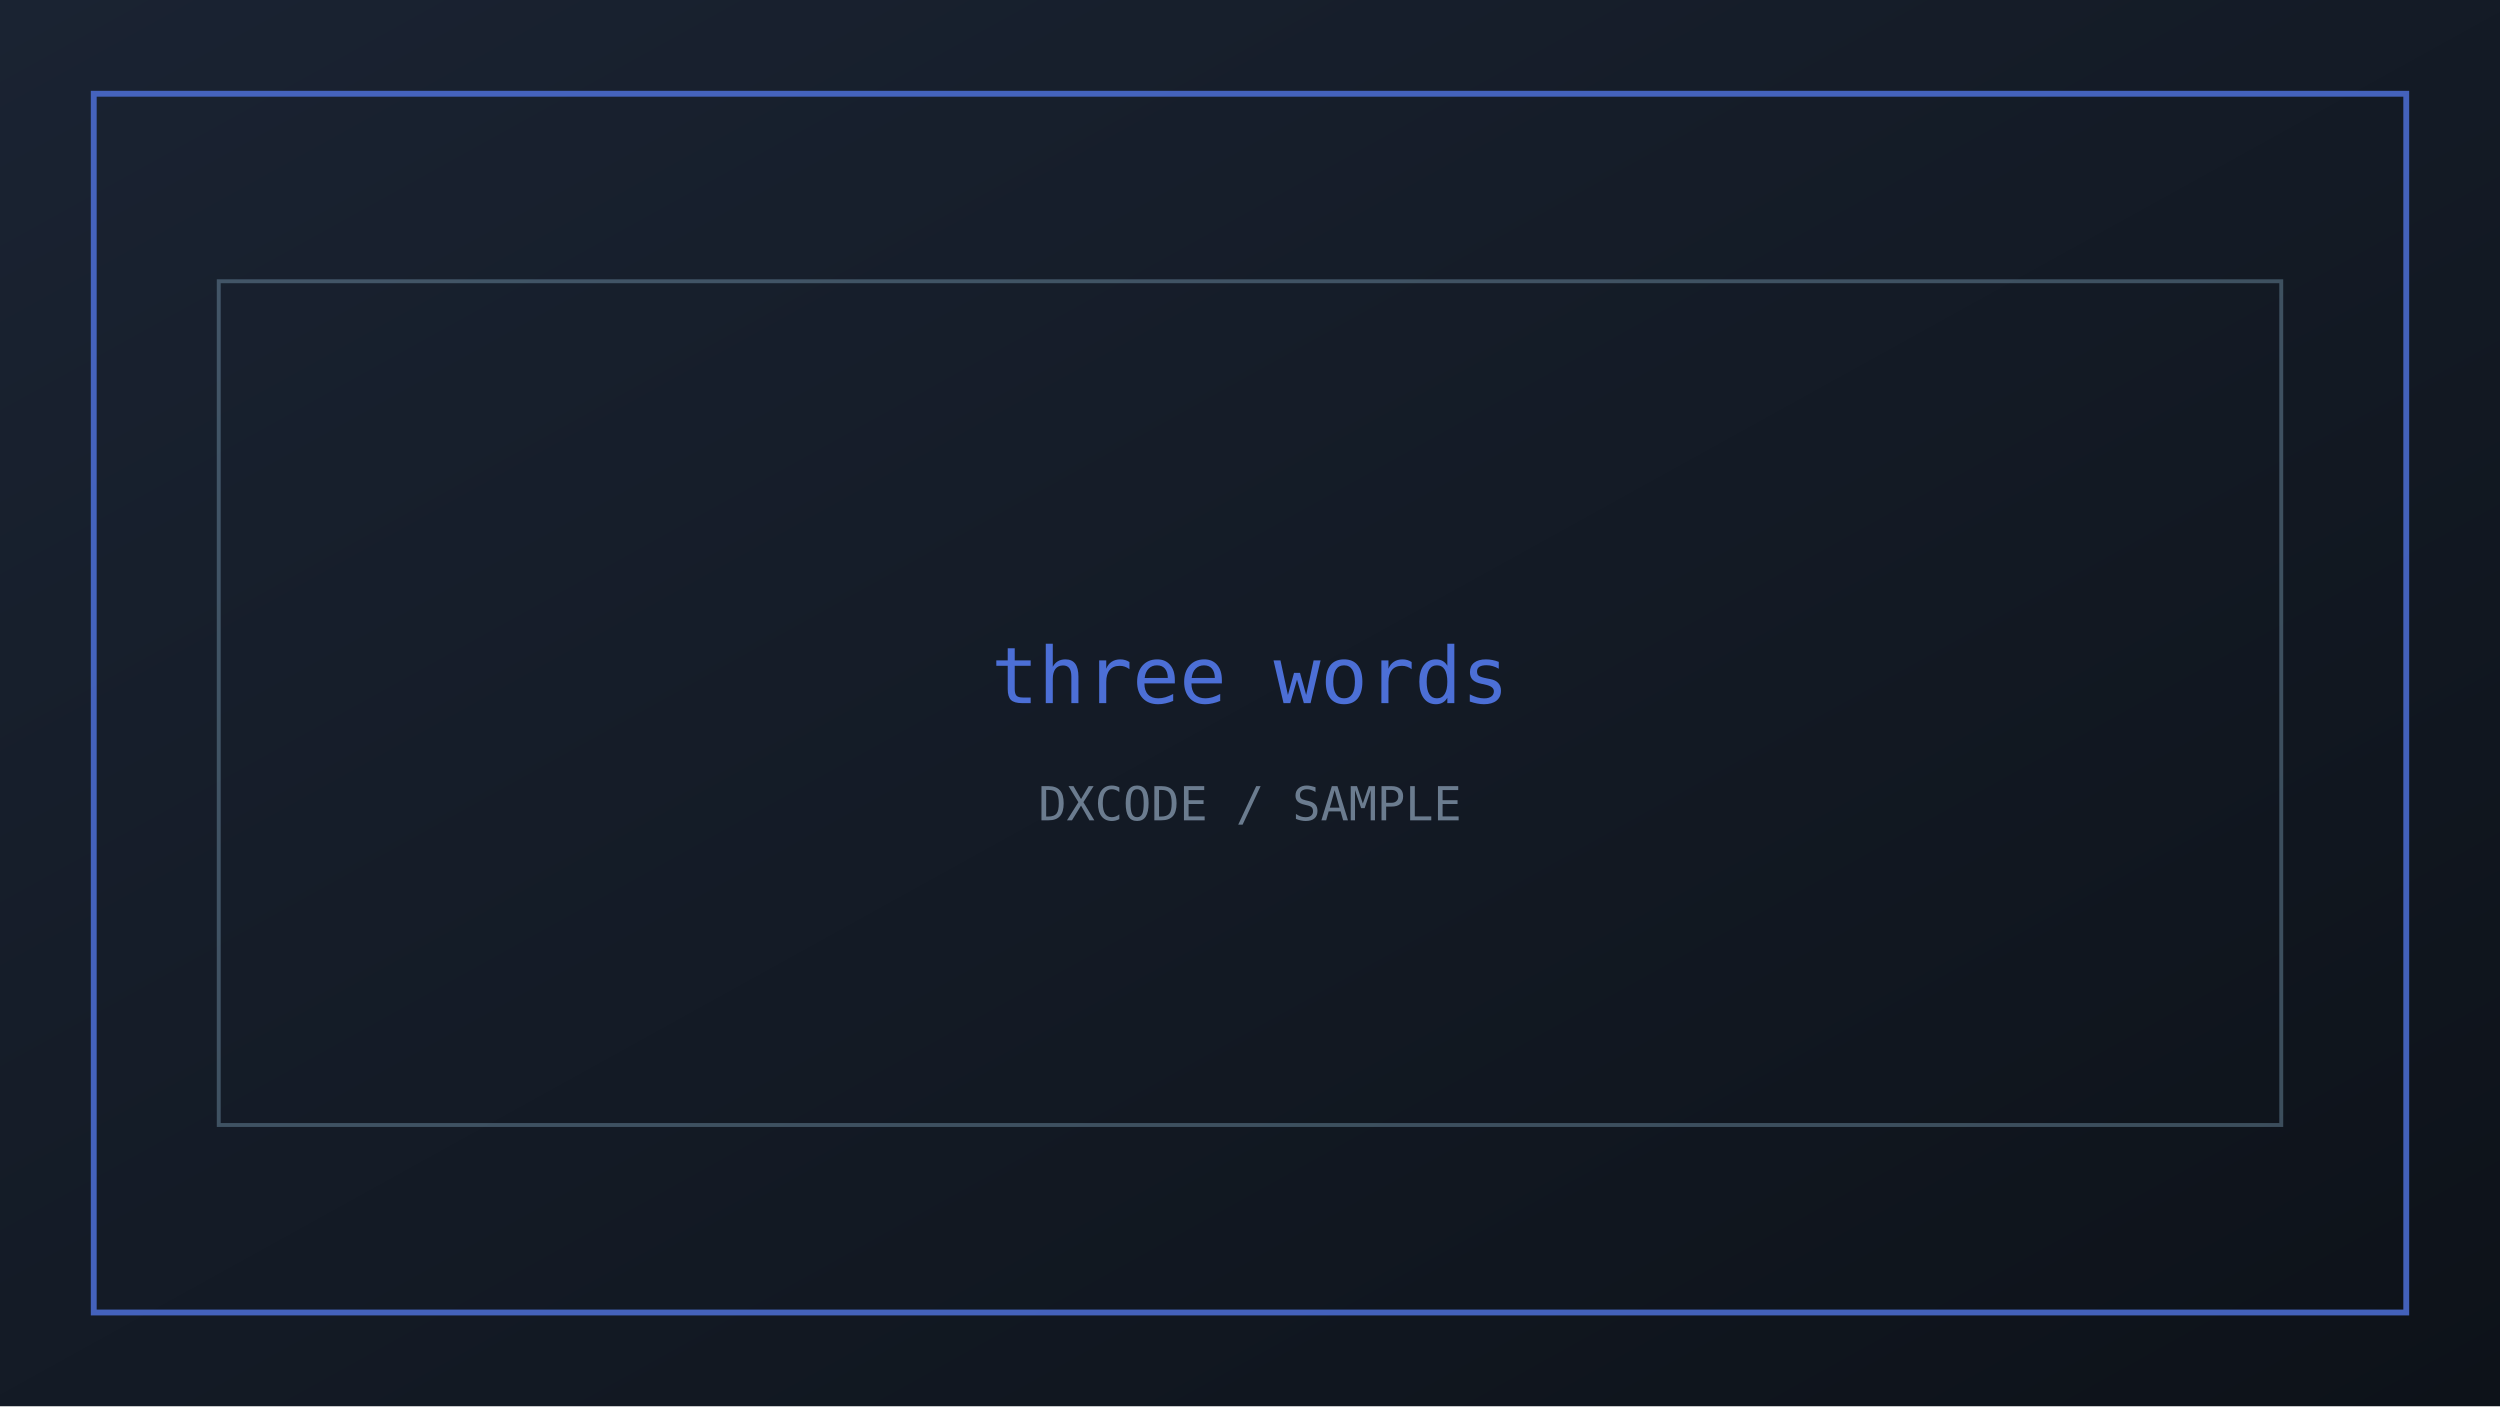
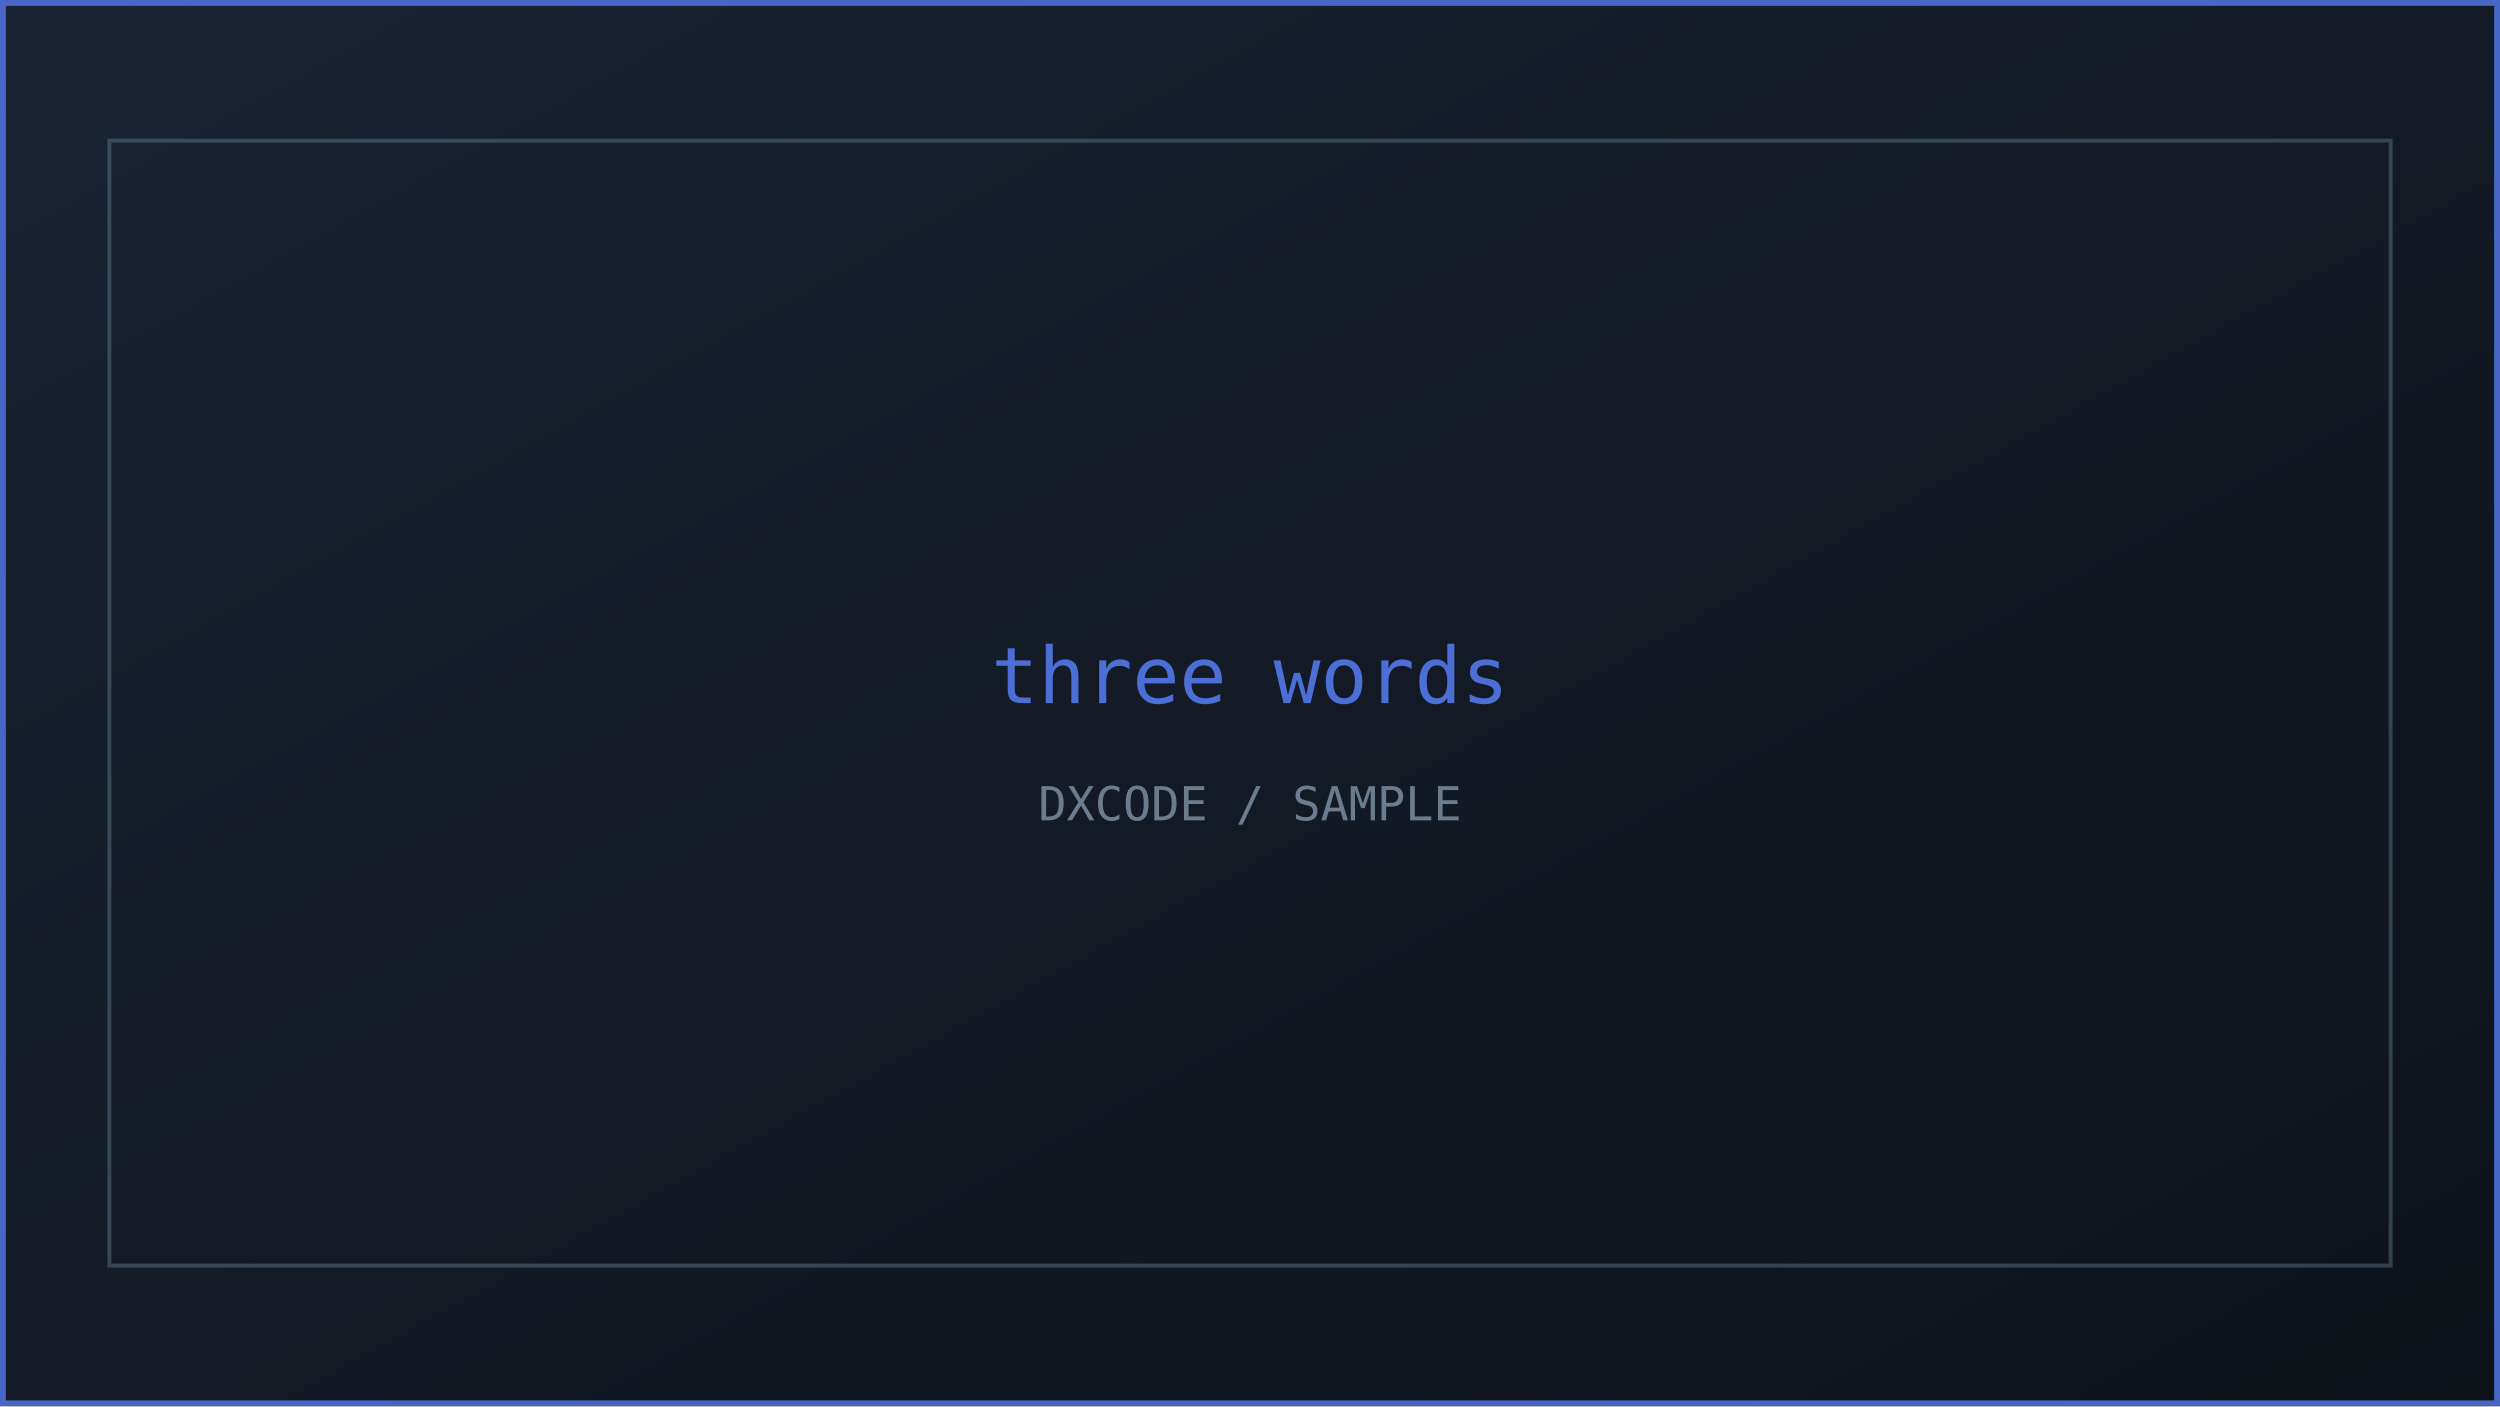
- <svg xmlns="http://www.w3.org/2000/svg" width="640" height="360" viewBox="0 0 640 360" role="img" aria-label="three words">
+ <svg xmlns="http://www.w3.org/2000/svg" width="640" height="360" viewBox="0 0 640 360" preserveAspectRatio="xMidYMid slice" role="img" aria-label="three words">
  <defs>
    <linearGradient id="gjournalthreewordsforaccesssvg" x1="0" y1="0" x2="1" y2="1">
      <stop offset="0%" stop-color="#1a2332" />
      <stop offset="100%" stop-color="#0d1219" />
    </linearGradient>
  </defs>
  <rect width="640" height="360" fill="url(#gjournalthreewordsforaccesssvg)" />
-   <rect x="24" y="24" width="592" height="312" fill="none" stroke="#4c6fd6" stroke-width="1.5" opacity="0.85" />
-   <rect x="56" y="72" width="528" height="216" fill="none" stroke="#8eb6d1" stroke-width="1" opacity="0.35" />
+   <rect x="0.75" y="0.75" width="638.5" height="358.5" fill="none" stroke="#4c6fd6" stroke-width="1.5" opacity="0.9" />
+   <rect x="28" y="36" width="584" height="288" fill="none" stroke="#8eb6d1" stroke-width="1" opacity="0.28" />
  <text x="320" y="180" text-anchor="middle" fill="#4c6fd6" font-family="ui-monospace, monospace" font-size="20">three words</text>
  <text x="320" y="210" text-anchor="middle" fill="#6b7c8f" font-family="ui-monospace, monospace" font-size="12">DXCODE / SAMPLE</text>
</svg>
